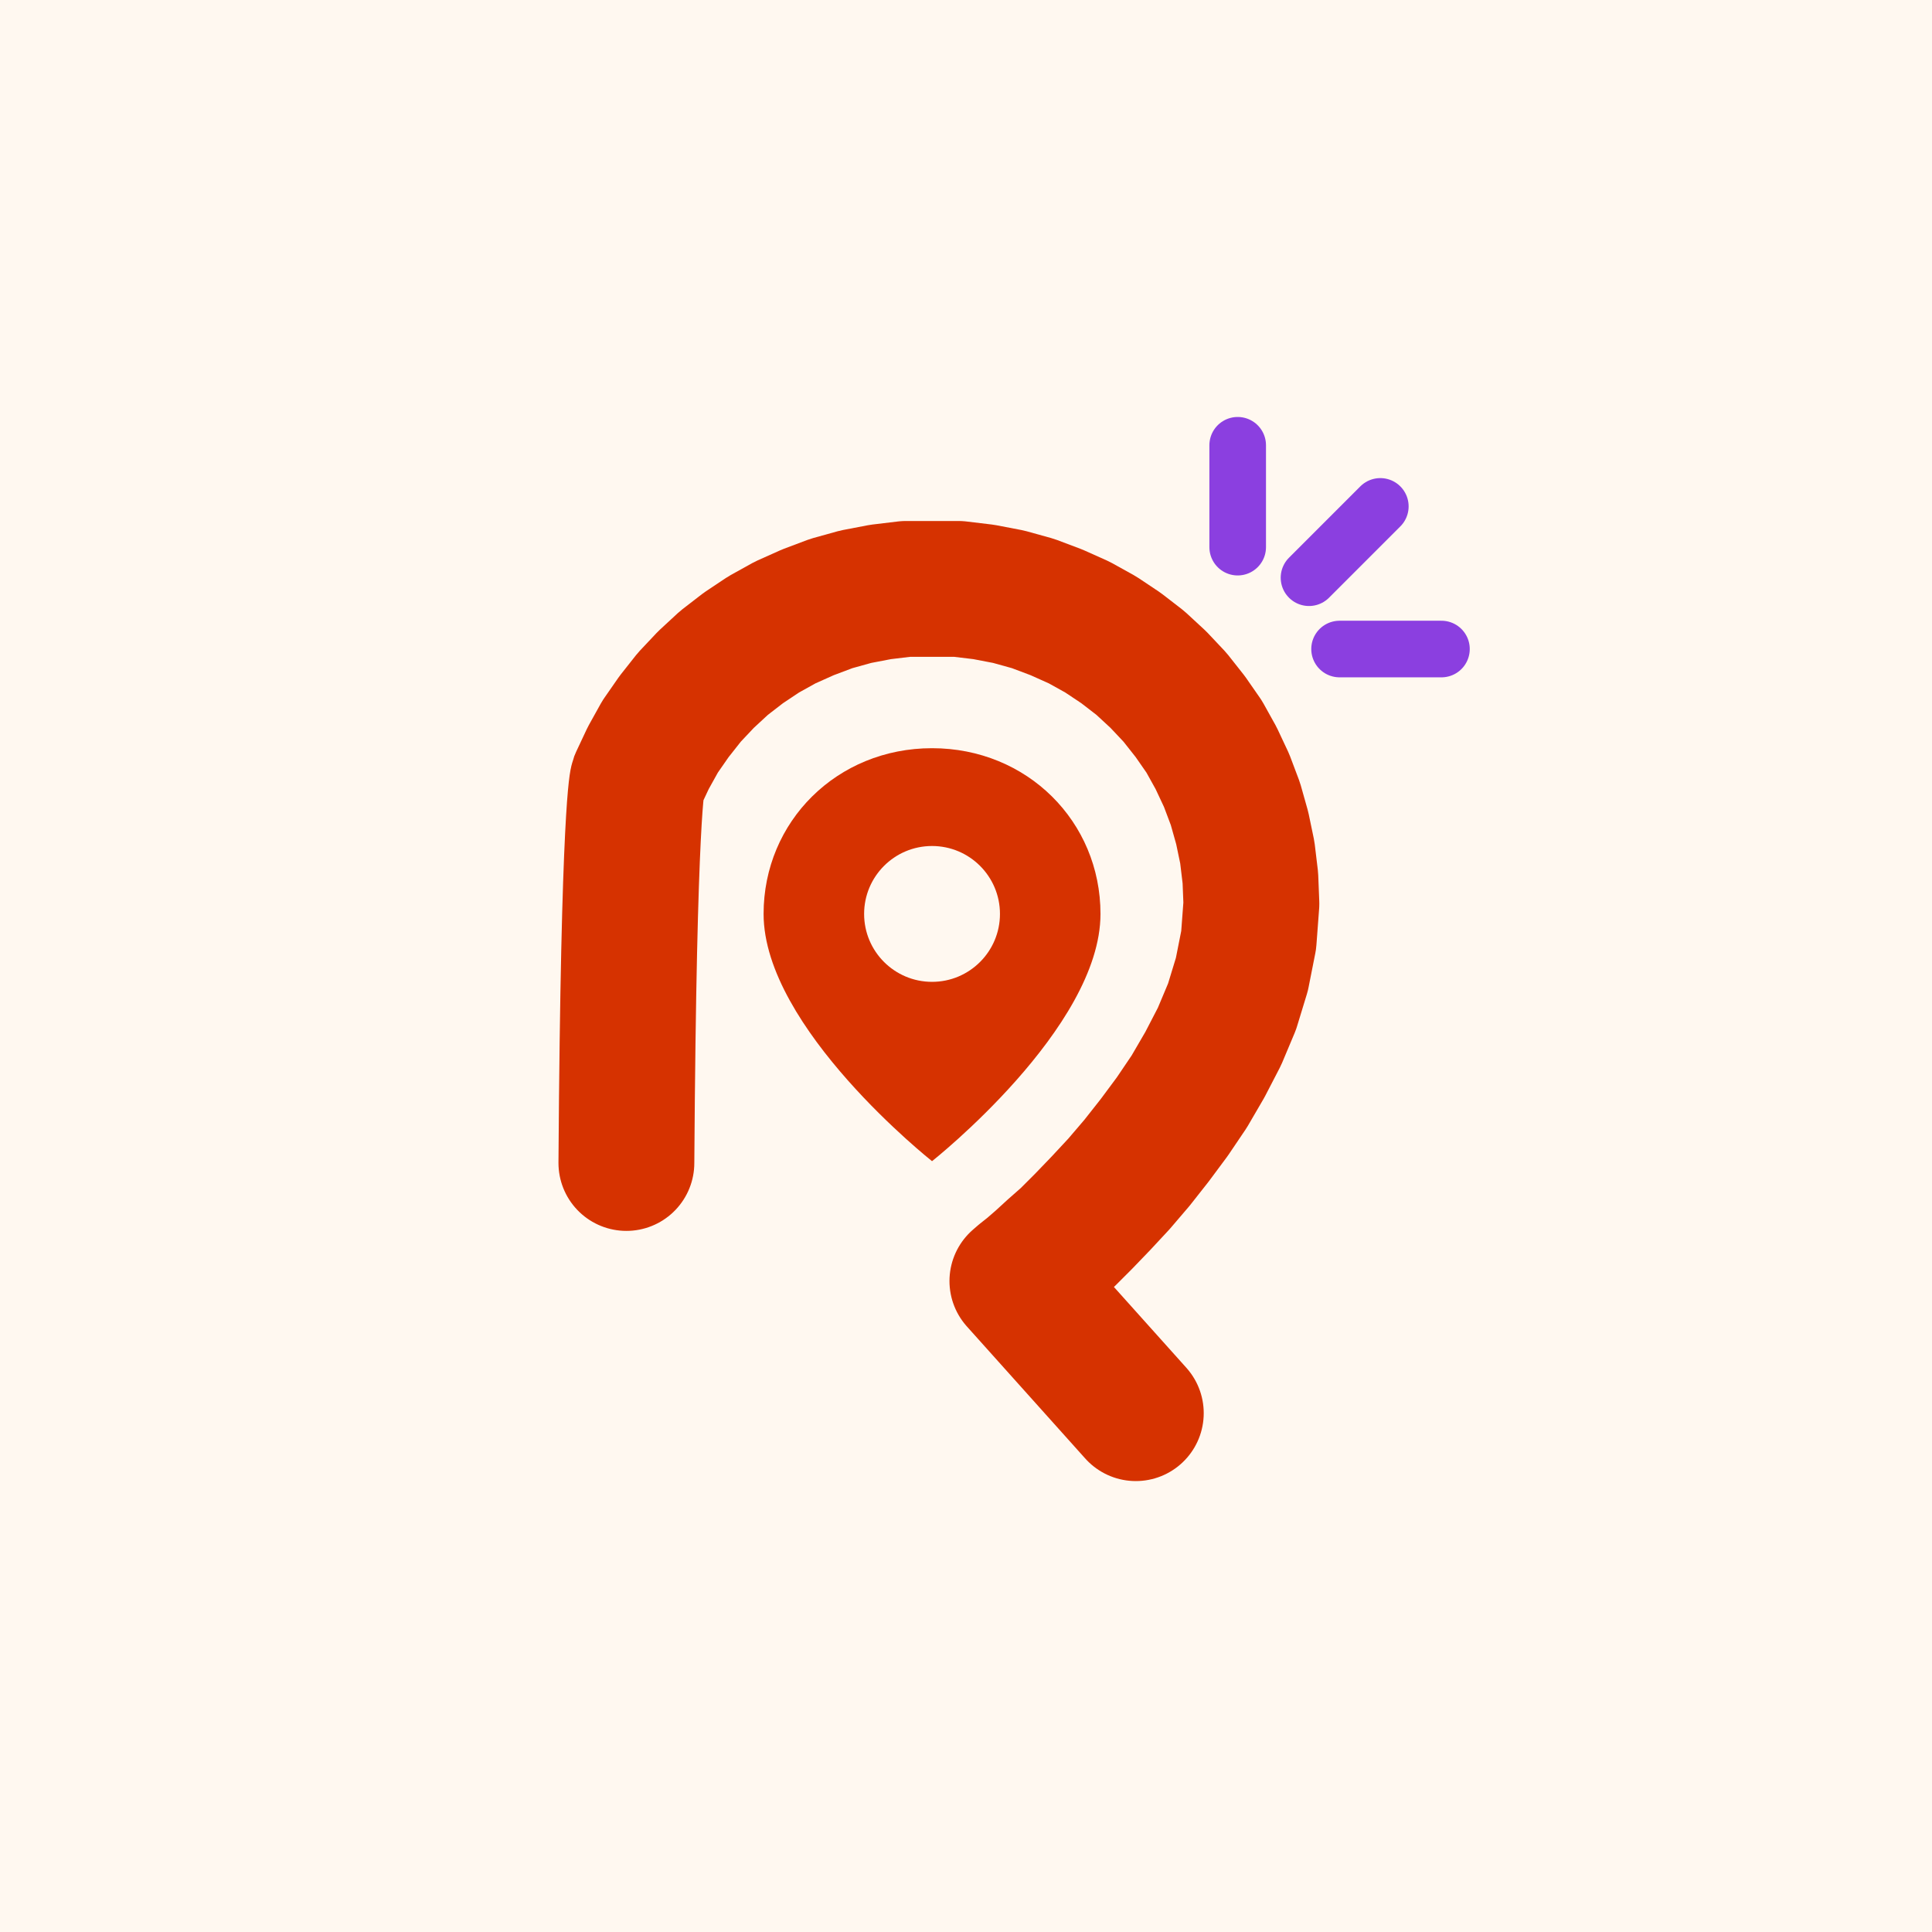
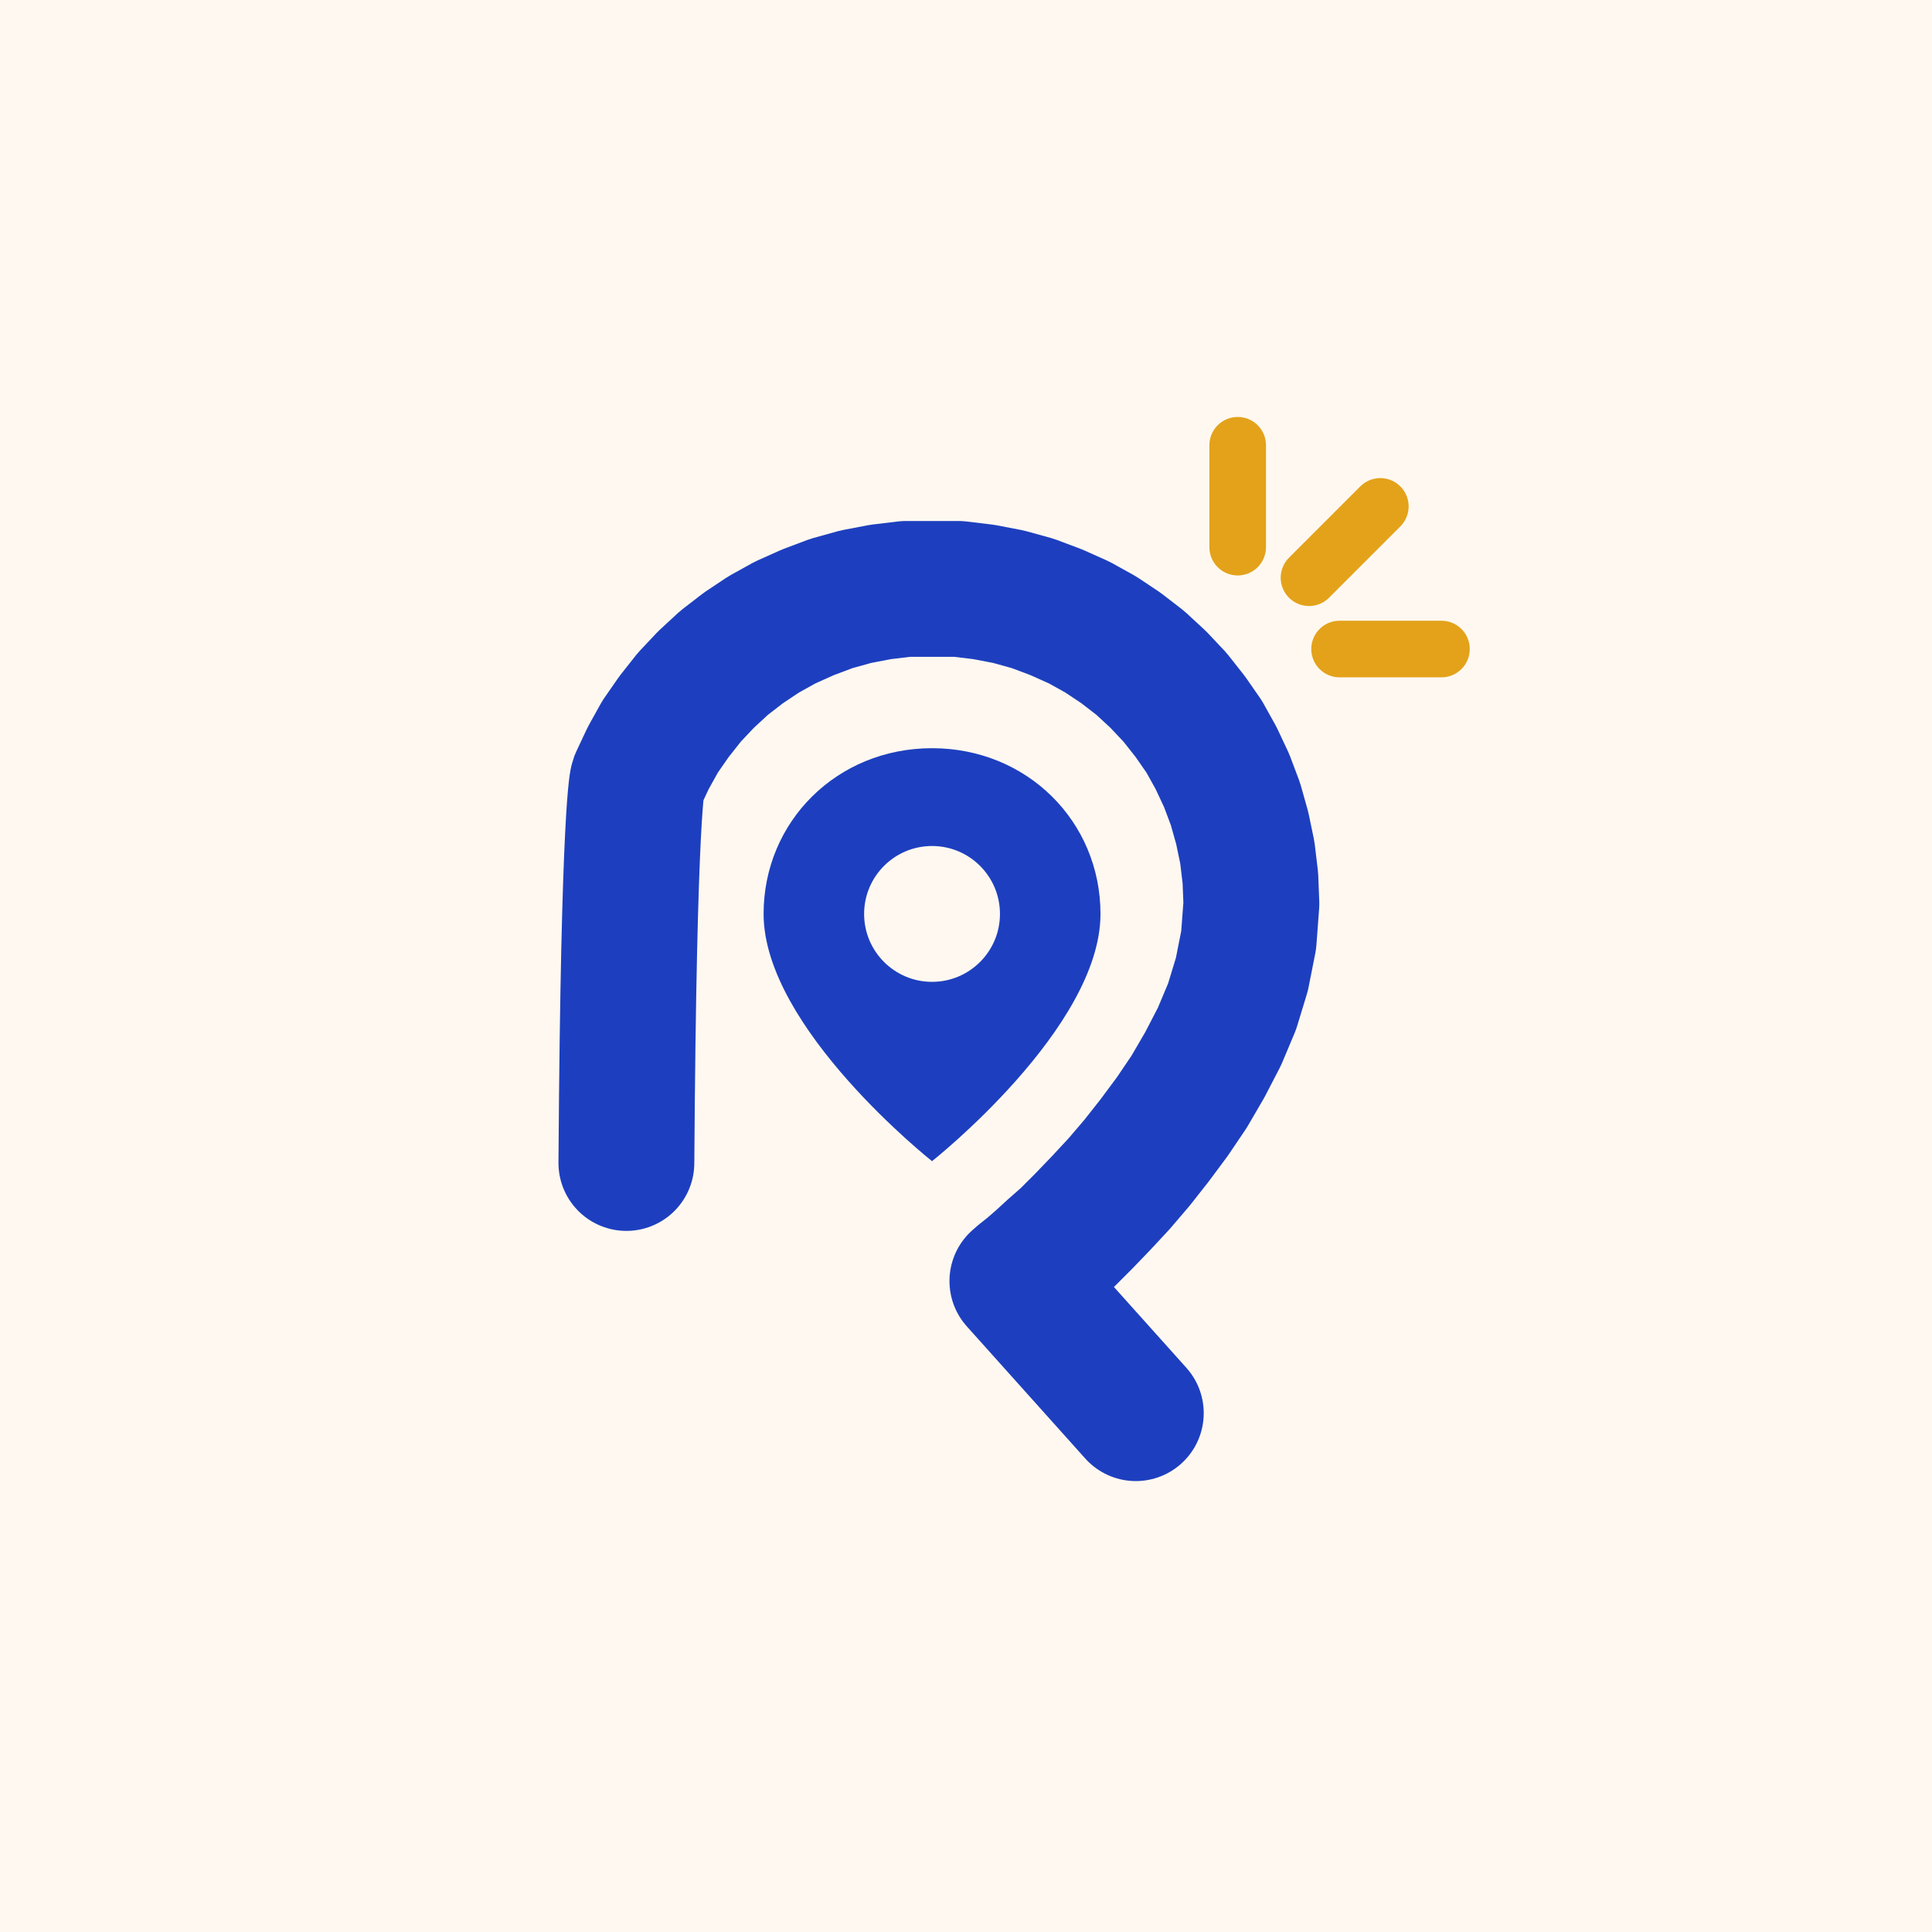
<svg xmlns="http://www.w3.org/2000/svg" width="512" height="512" viewBox="0 0 512 512">
  <path fill="#fff8f0" d="M0 0h512v512H0z" />
  <g transform="translate(256 256) scale(0.6) translate(-256 -256)">
    <g transform="translate(-15 -5)">
      <g fill="none" stroke-linecap="round" stroke-linejoin="round">
-         <path d="     M 121 348      C 122.05 189.4       126 179.05       126 179.05      L 130.65 169.15     L 135.9 159.7     L 142.05 150.85     L 148.8 142.3     L 156.15 134.5     L 164.1 127.15     L 172.65 120.55     L 181.65 114.55     L 191.1 109.3     L 201.15 104.8     L 211.5 100.9     L 222.3 97.9     L 233.25 95.8     L 244.5 94.45      L 267.6 94.45      L 278.85 95.8     L 289.8 97.9     L 300.6 100.9     L 310.95 104.8     L 321 109.3     L 330.45 114.55     L 339.45 120.55     L 348 127.15     L 355.95 134.5     L 363.3 142.3     L 370.05 150.85     L 376.2 159.7     L 381.45 169.15     L 386.1 179.05     L 390 189.4     L 393 200.05     L 395.25 210.85     L 396.6 222.1     L 397.05 233.5     L 395.85 249.55     L 392.85 264.7     L 388.5 278.95     L 382.95 292.15     L 376.5 304.6     L 369.6 316.45     L 362.1 327.55     L 354.3 338.05     L 346.5 347.95     L 338.55 357.25     L 330.6 365.8     L 322.95 373.75     L 315.75 380.95     L 309.45 386.5     L 304.05 391.45     L 299.55 395.35     L 295.95 398.2     L 293.7 400.15      L 346 458.5   " fill="none" stroke="#d63200" stroke-width="60" />
-         <path d="M422.5 89.5 454 58m-63 18V31m45 90h45" stroke-width="25" stroke="#8b3fe0" />
+         <path d="     M 121 348      C 122.05 189.4       126 179.05       126 179.05      L 130.65 169.15     L 135.9 159.7     L 142.05 150.85     L 148.8 142.3     L 156.15 134.5     L 164.1 127.15     L 172.65 120.55     L 181.65 114.55     L 191.1 109.3     L 201.15 104.8     L 211.5 100.9     L 222.3 97.9     L 233.25 95.8     L 244.5 94.45      L 267.6 94.45      L 278.85 95.8     L 289.8 97.9     L 300.6 100.9     L 310.95 104.8     L 321 109.3     L 330.45 114.55     L 339.45 120.55     L 348 127.15     L 355.95 134.5     L 363.3 142.3     L 370.05 150.85     L 376.2 159.7     L 381.45 169.15     L 386.1 179.05     L 390 189.4     L 393 200.05     L 395.25 210.85     L 396.6 222.1     L 397.05 233.5     L 395.85 249.55     L 392.85 264.7     L 388.5 278.95     L 382.95 292.15     L 376.5 304.6     L 369.6 316.45     L 362.1 327.55     L 354.3 338.05     L 346.5 347.95     L 338.55 357.25     L 330.6 365.8     L 322.95 373.75     L 315.75 380.95     L 309.45 386.5     L 304.05 391.45     L 299.55 395.35     L 295.95 398.2     L 293.7 400.15      L 346 458.5   " fill="none" stroke="#1D3FBF" stroke-width="60" />
+         <path d="M422.5 89.5 454 58m-63 18V31m45 90h45" stroke-width="25" stroke="#E3A21A" />
      </g>
      <g transform="matrix(.6 0 0 .6 256 256)">
-         <path d="M0-152c-70 0-124 54-124 122C-124 54 0 152 0 152S124 54 124-30c0-68-54-122-124-122Z          M50-30A50 50 0 1 0-50-30A50 50 0 1 0 50-30Z" fill="#d63200" fill-rule="evenodd" />
+         <path d="M0-152c-70 0-124 54-124 122C-124 54 0 152 0 152S124 54 124-30c0-68-54-122-124-122Z          M50-30A50 50 0 1 0-50-30A50 50 0 1 0 50-30Z" fill="#1D3FBF" fill-rule="evenodd" />
      </g>
    </g>
  </g>
</svg>
